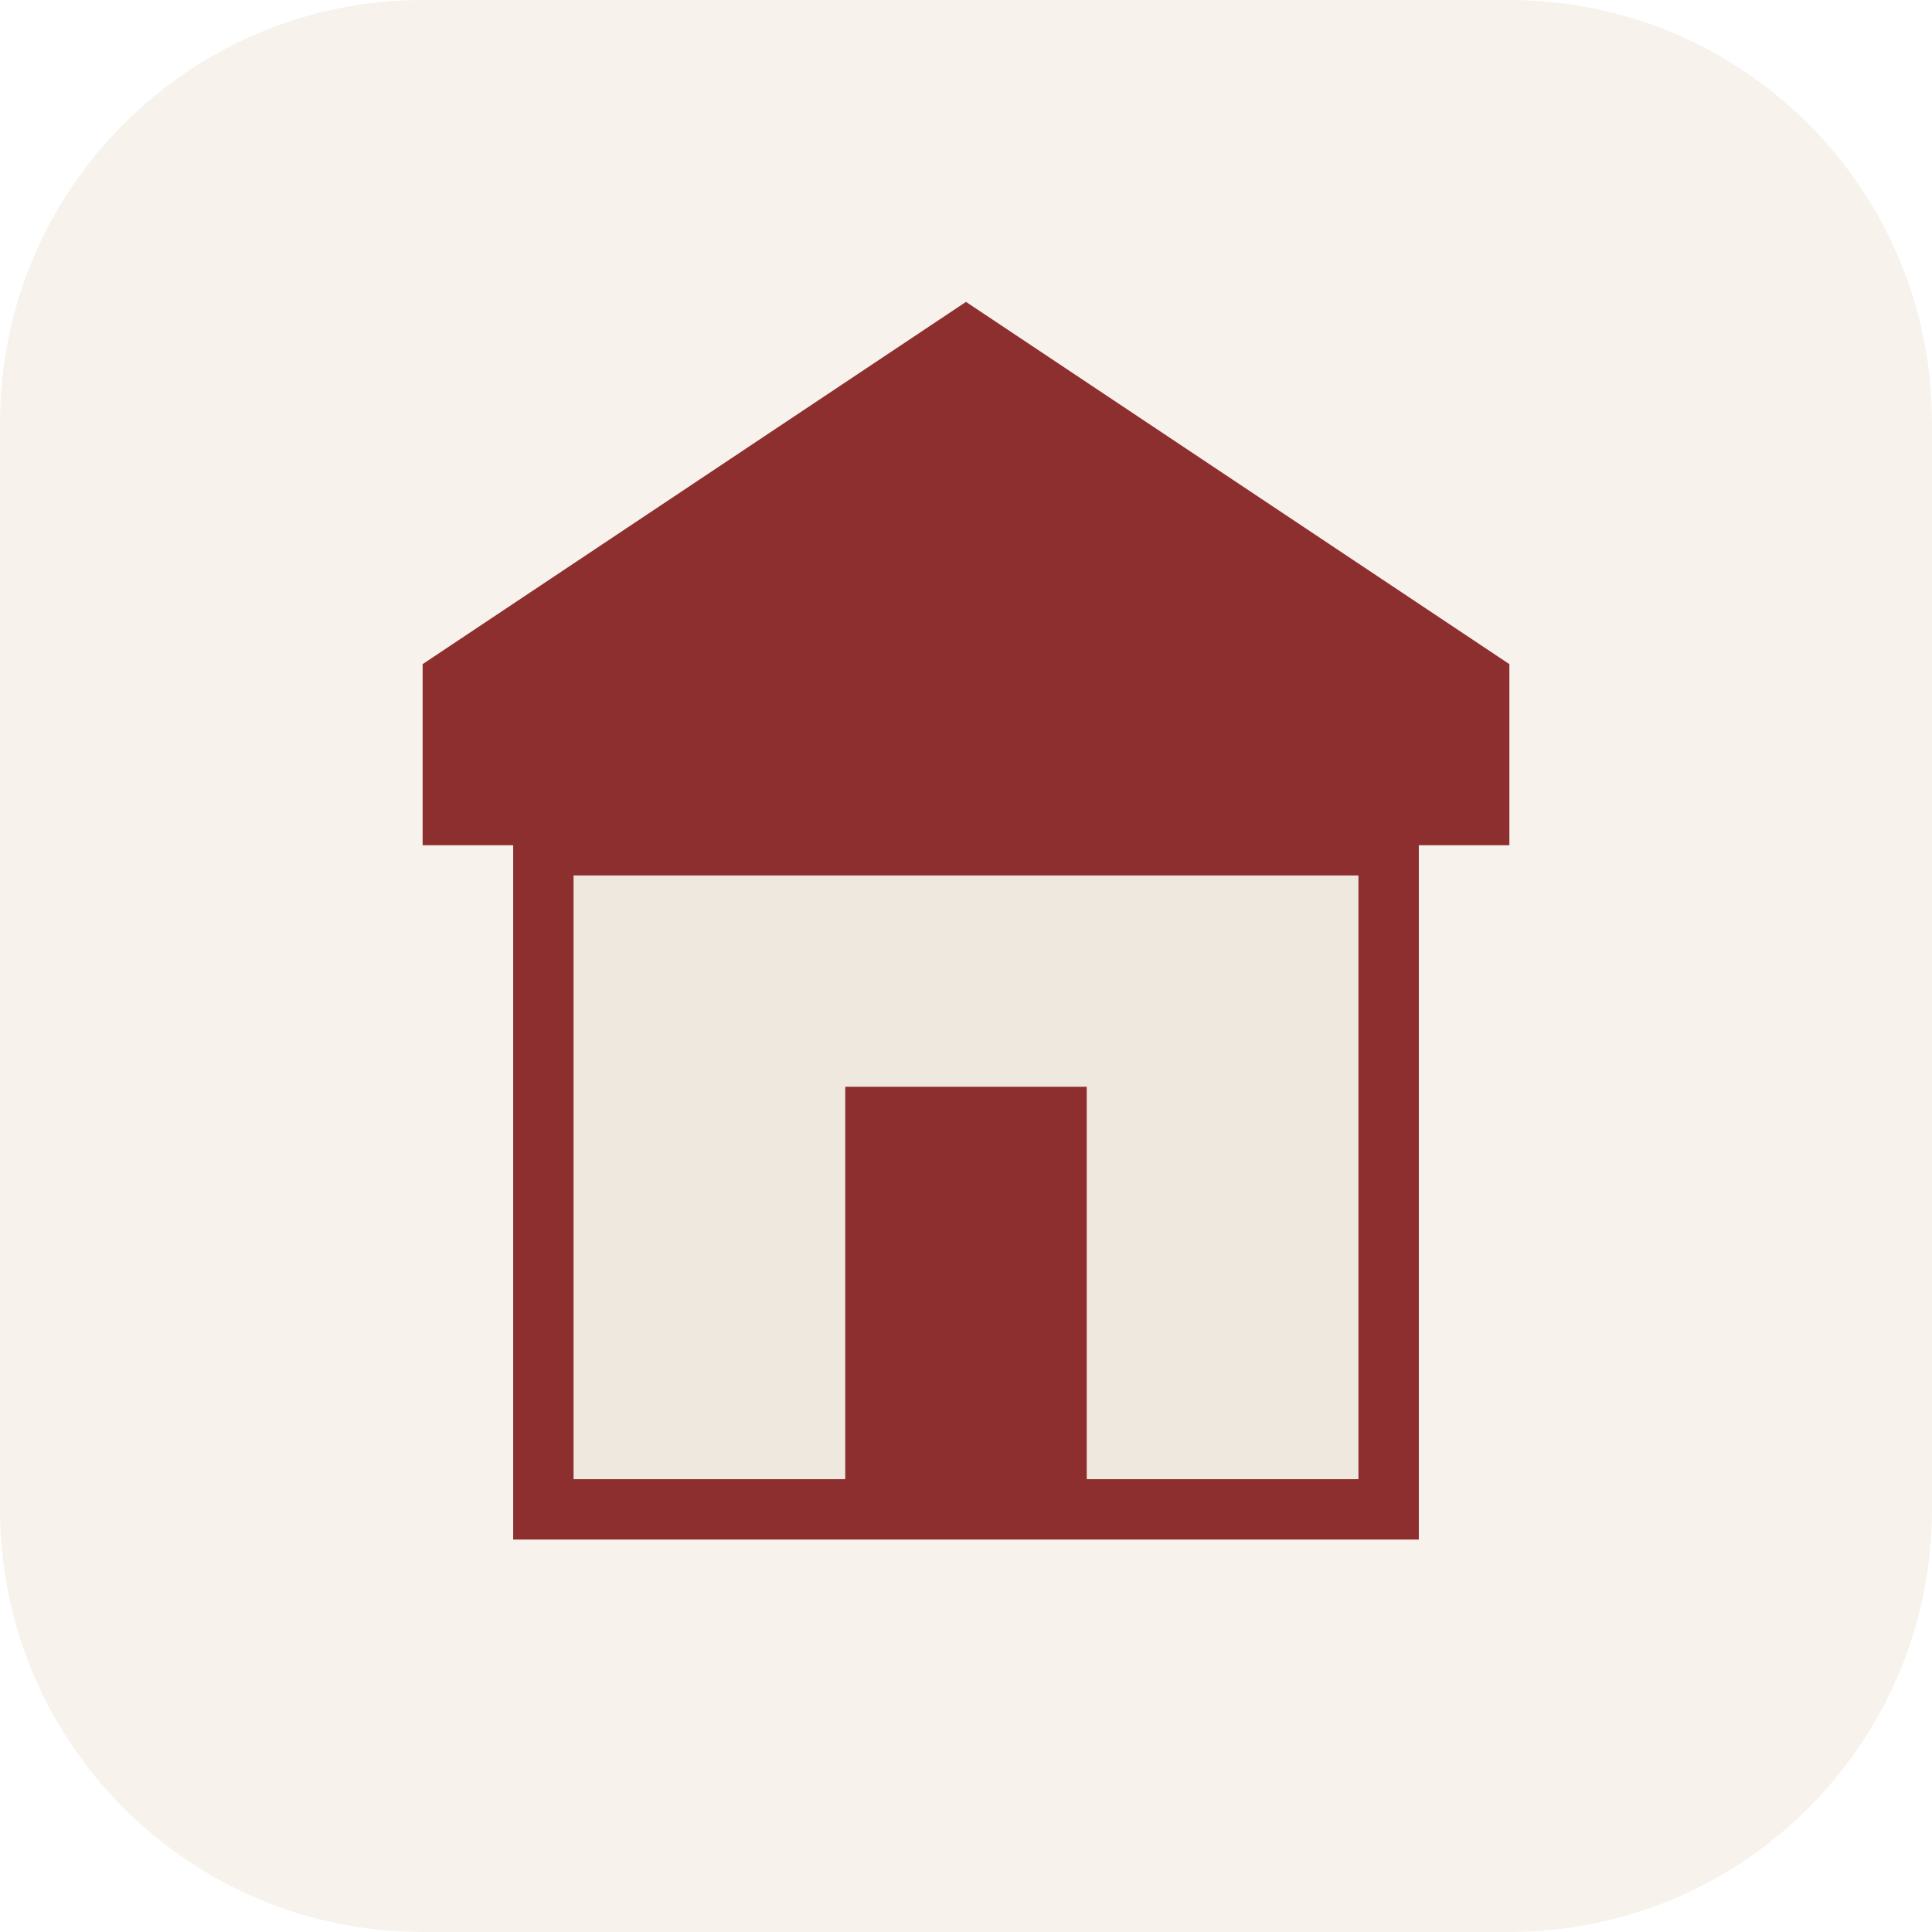
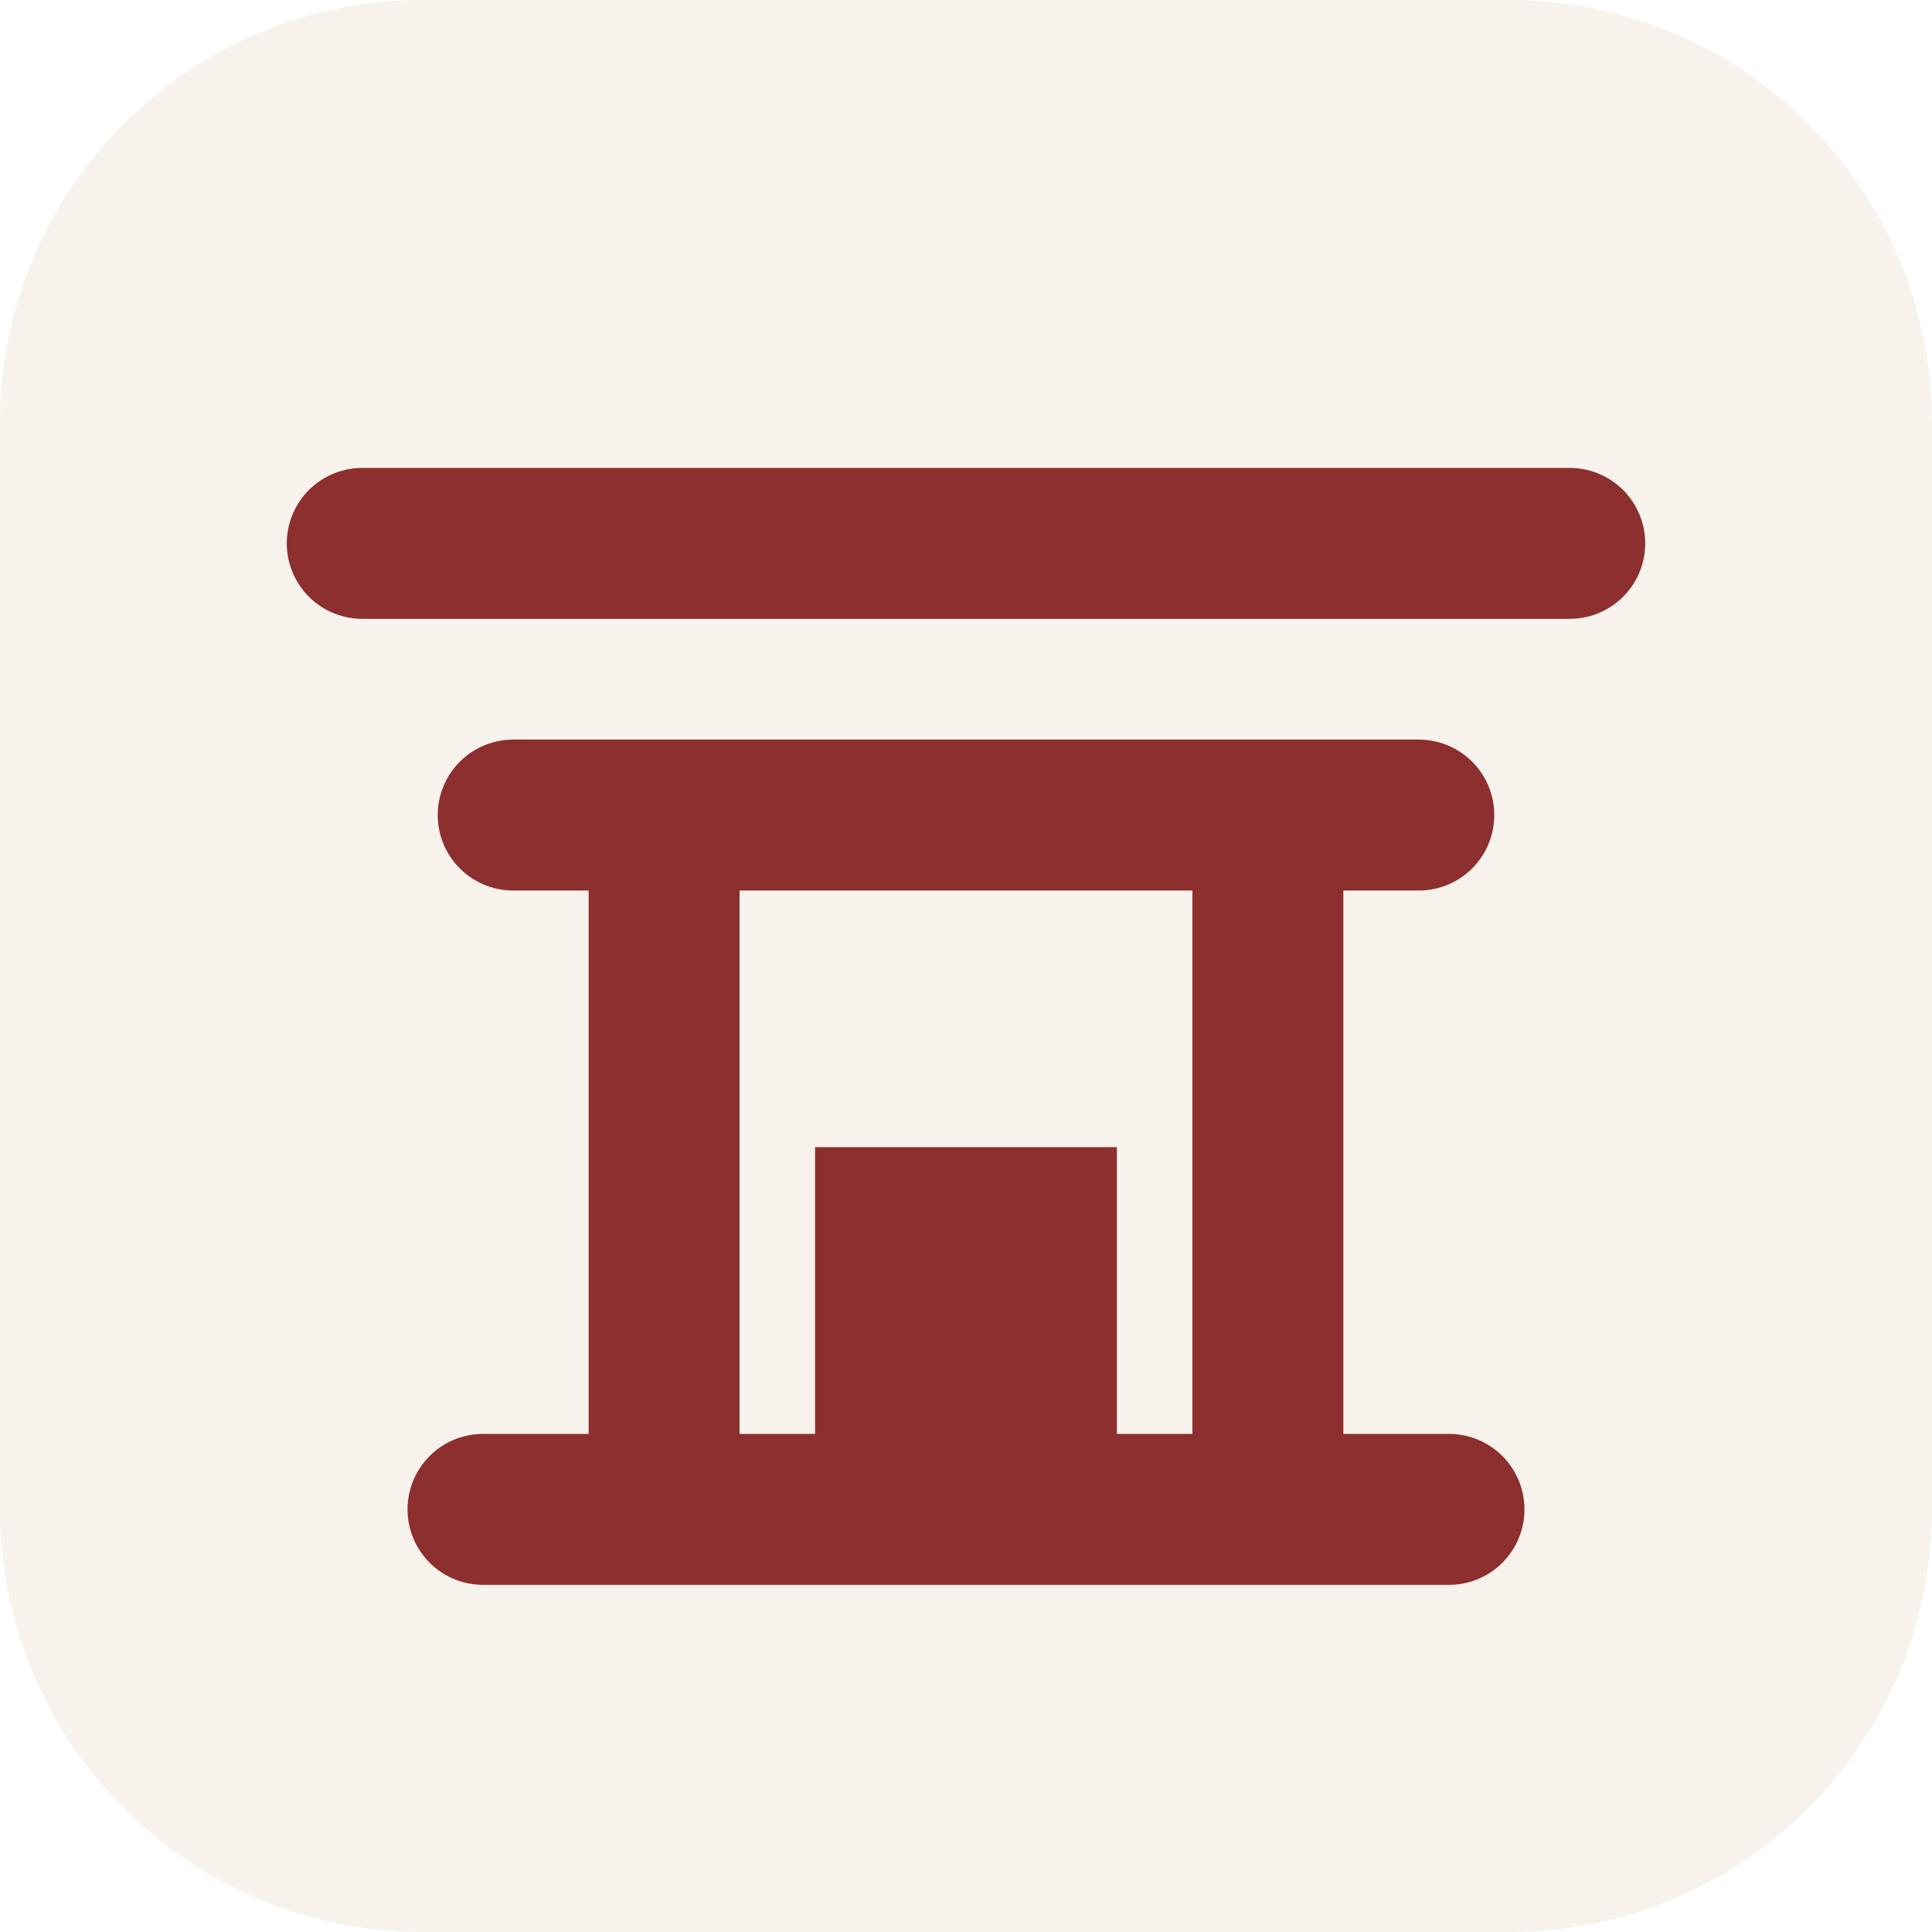
<svg xmlns="http://www.w3.org/2000/svg" viewBox="0 0 64 64">
  <rect width="64" height="64" rx="14" fill="#f7f3ec" />
-   <path d="M32 10 L50 22 V28 H14 V22 Z" fill="#8d2f2f" />
-   <rect x="18" y="28" width="28" height="22" fill="#efe8de" stroke="#8d2f2f" stroke-width="2" />
-   <rect x="28" y="36" width="8" height="14" fill="#8d2f2f" />
+   <path d="M12 18h40M17 27h30M22 27v23M42 27v23M16 50h32" fill="none" stroke="#8d2f2f" stroke-width="5" stroke-linecap="round" />
+   <path d="M27 38h10v12H27z" fill="#8d2f2f" />
</svg>
